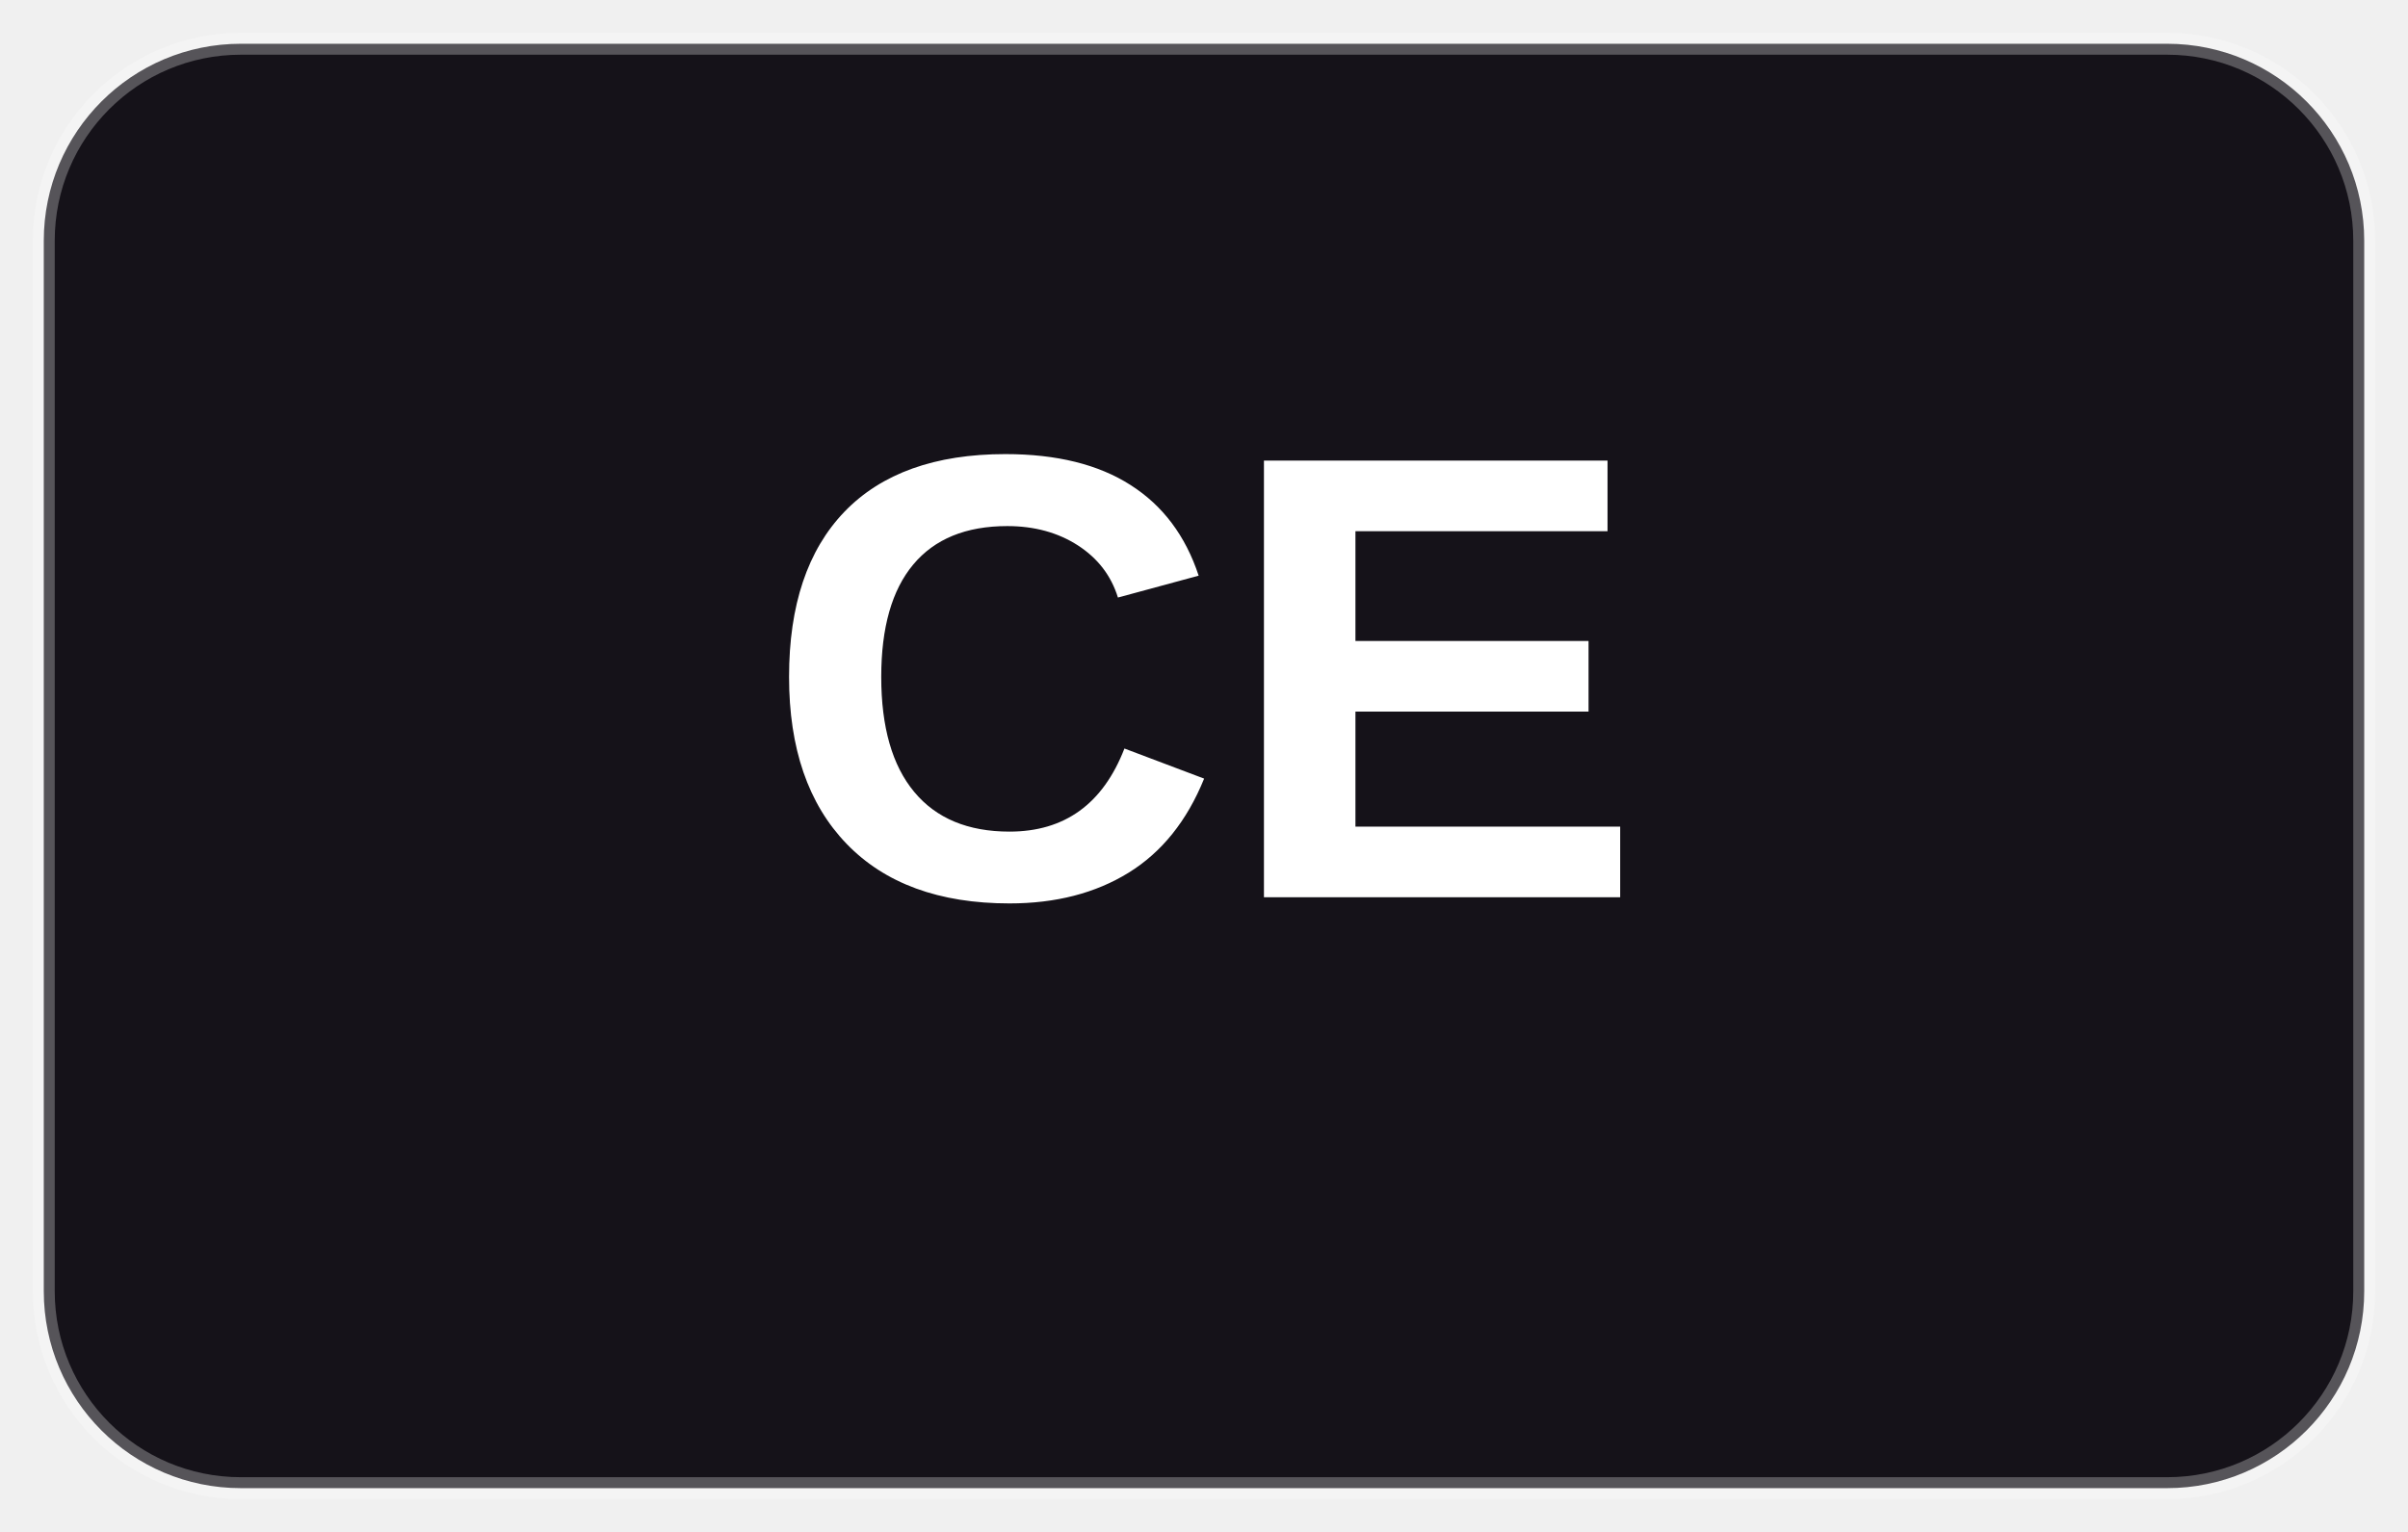
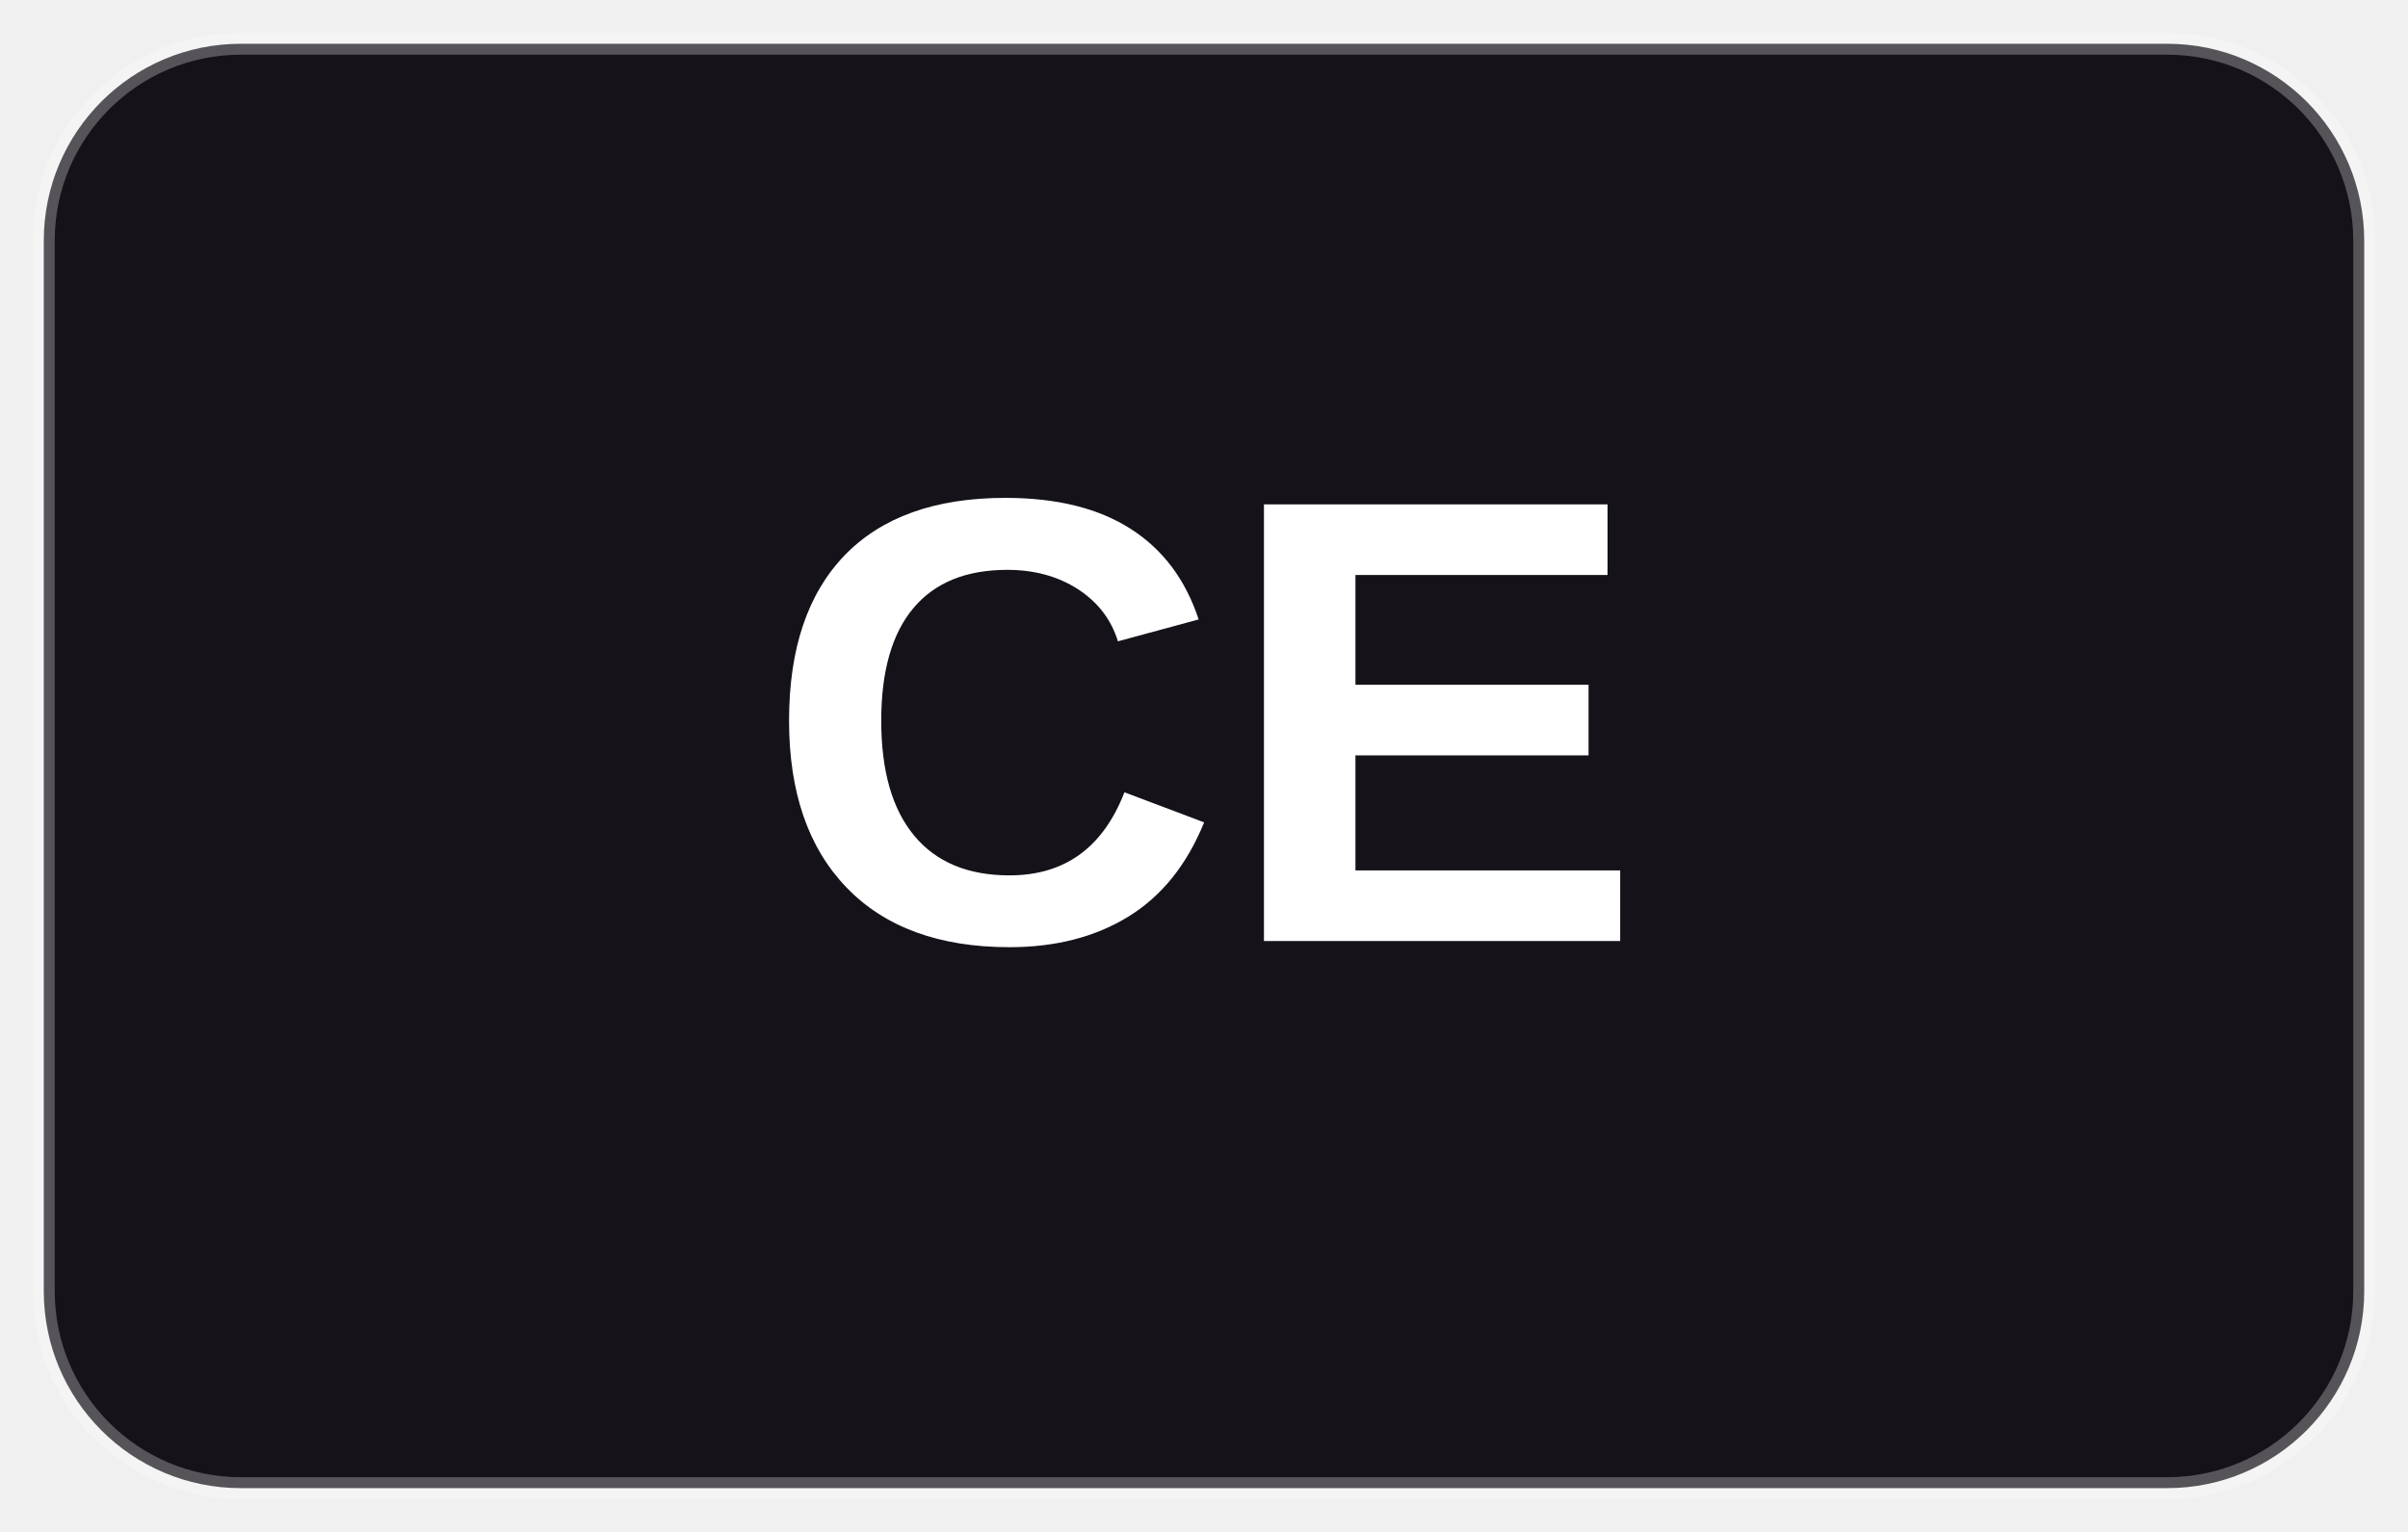
- <svg xmlns="http://www.w3.org/2000/svg" width="220" height="140" viewBox="0 0 220 140" role="img" aria-label="Certificación CE">
-   <rect x="4" y="4" width="212" height="132" rx="18" fill="#151219" stroke="rgba(255,255,255,.28)" stroke-width="2" />
-   <text x="110" y="82" text-anchor="middle" font-family="Arial, Helvetica, sans-serif" font-size="58" font-weight="900" fill="#ffffff">CE</text>
+ <svg xmlns="http://www.w3.org/2000/svg" width="220" height="140" viewBox="0 0 220 140" role="img" aria-label="Certificación CE" version="1.1" id="svg1">
+   <defs id="defs1" />
+   <rect x="4" y="4" width="212" height="132" rx="18" fill="#151219" stroke="rgba(255,255,255,.28)" stroke-width="2" id="rect1" />
+   <text x="110" y="86" text-anchor="middle" font-family="Arial, Helvetica, sans-serif" font-size="58px" font-weight="900" fill="#ffffff" id="text1">CE</text>
</svg>
